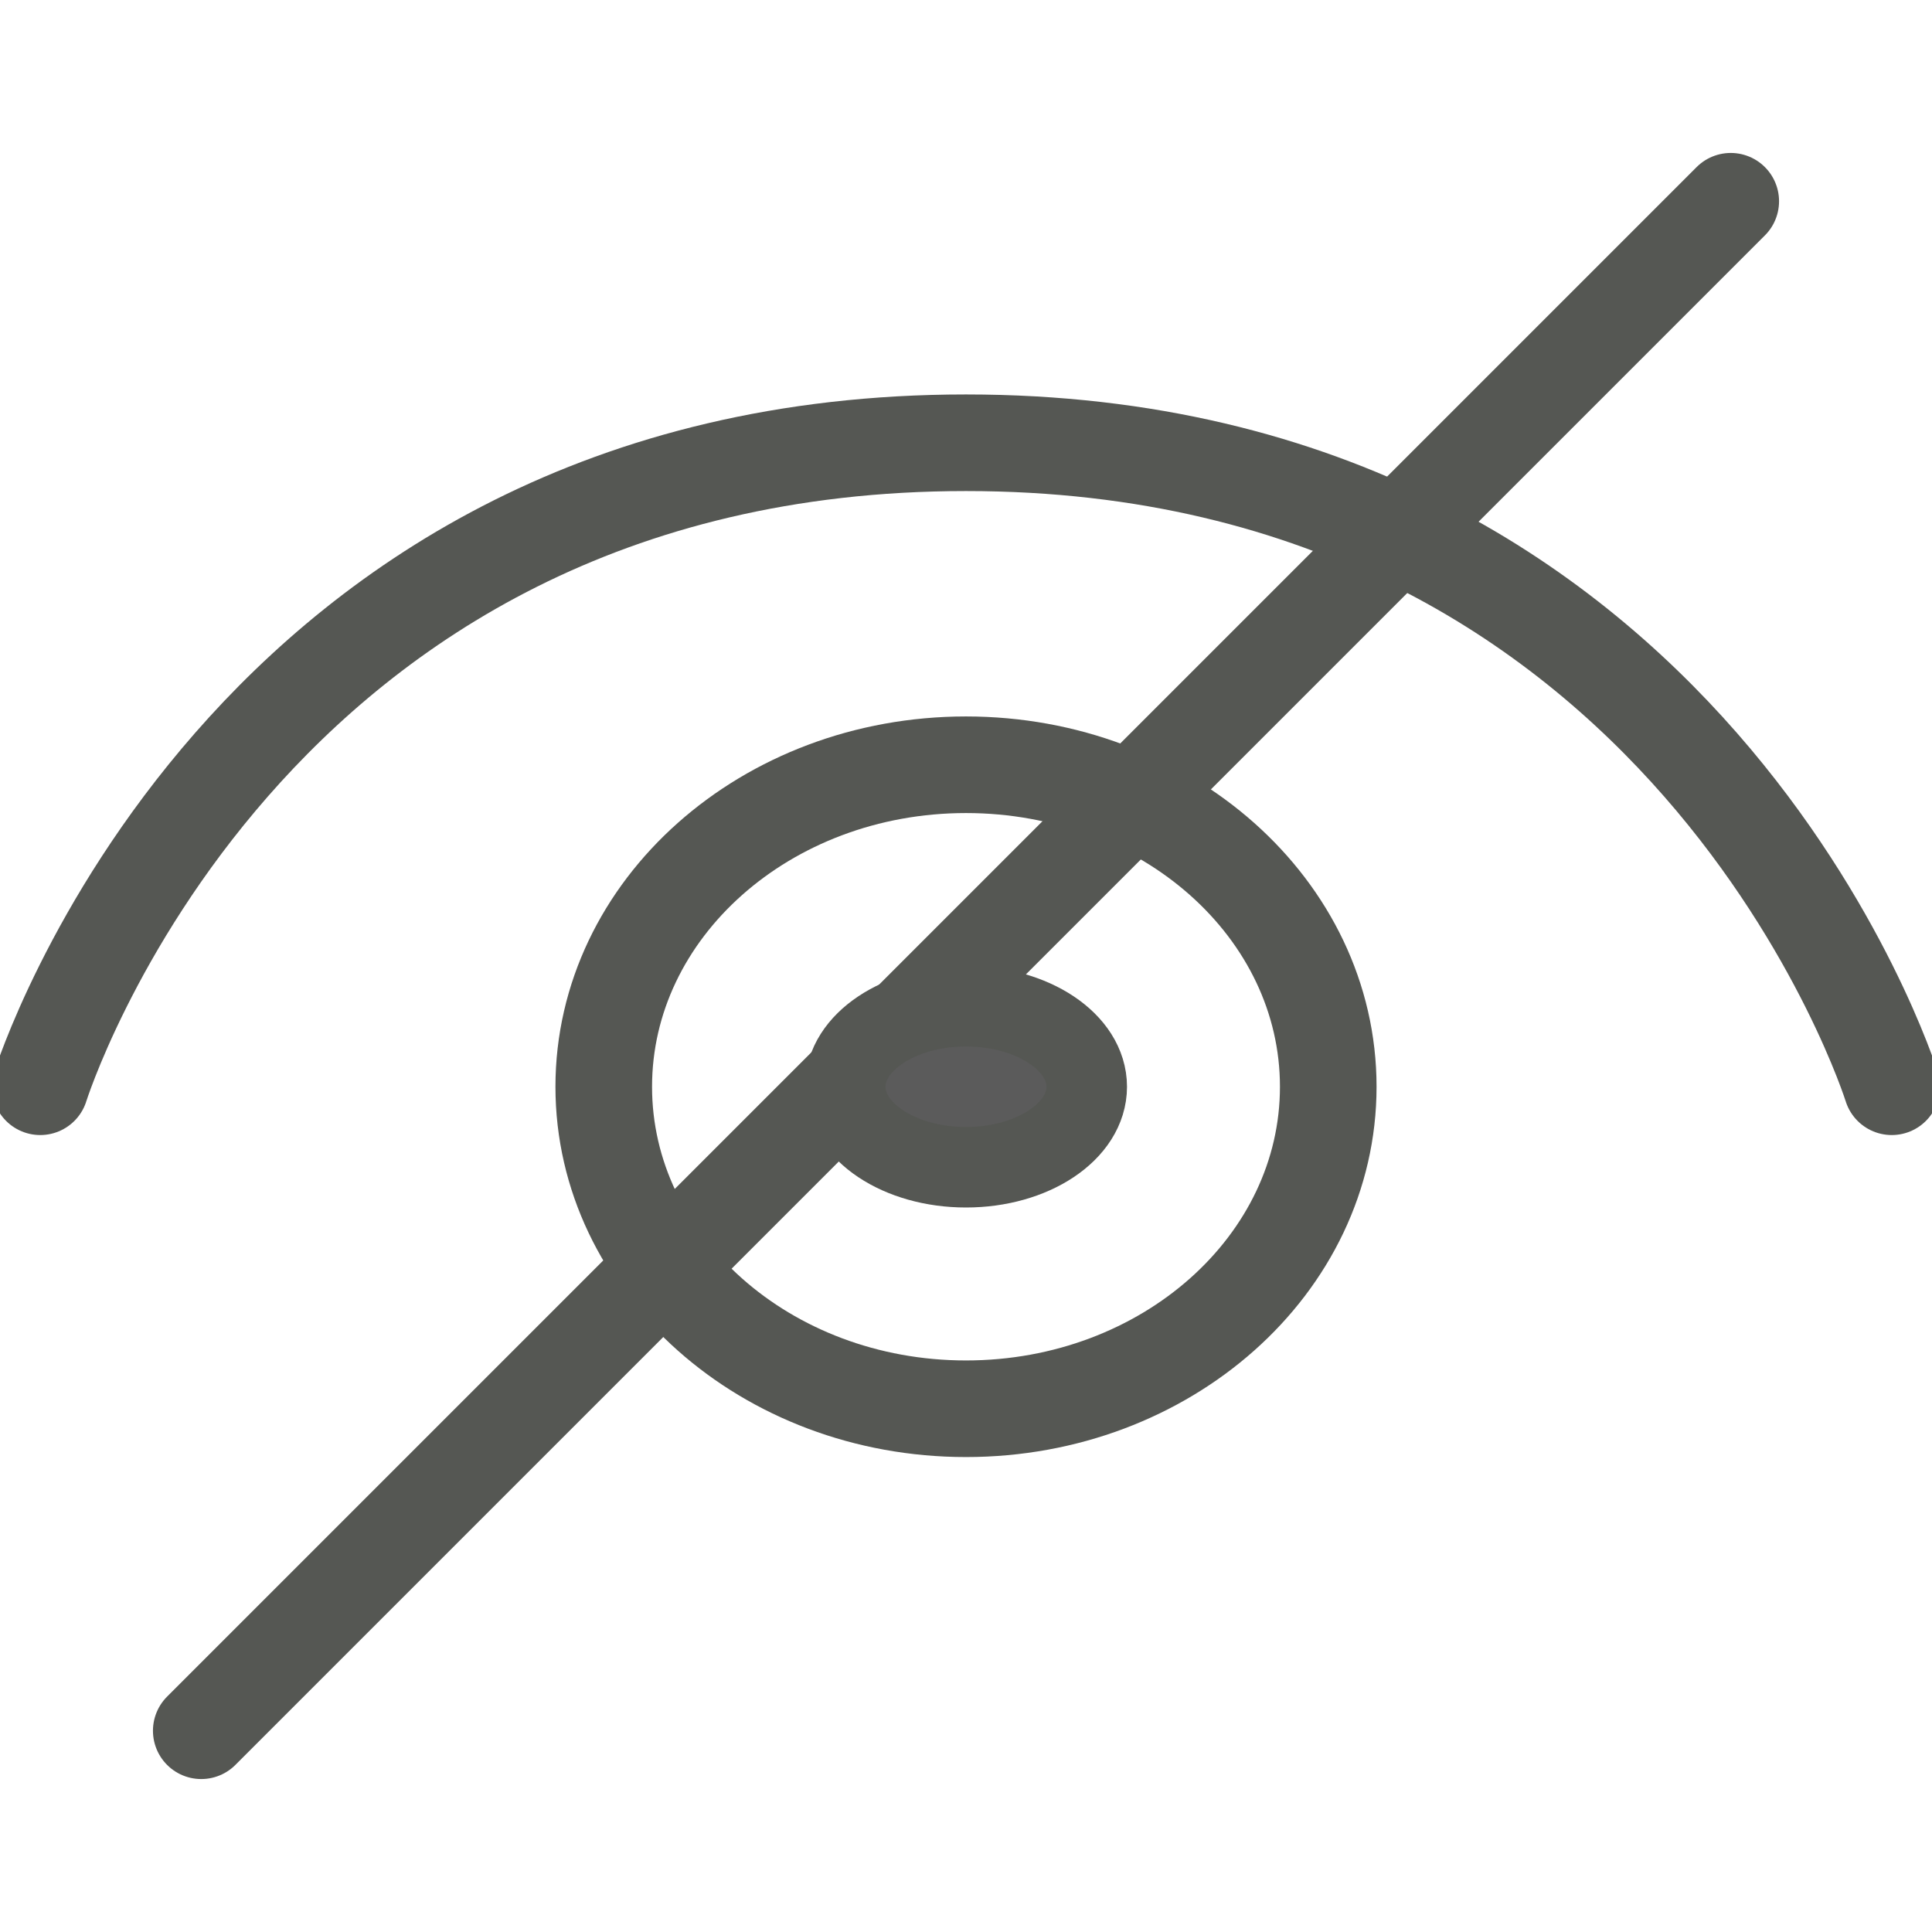
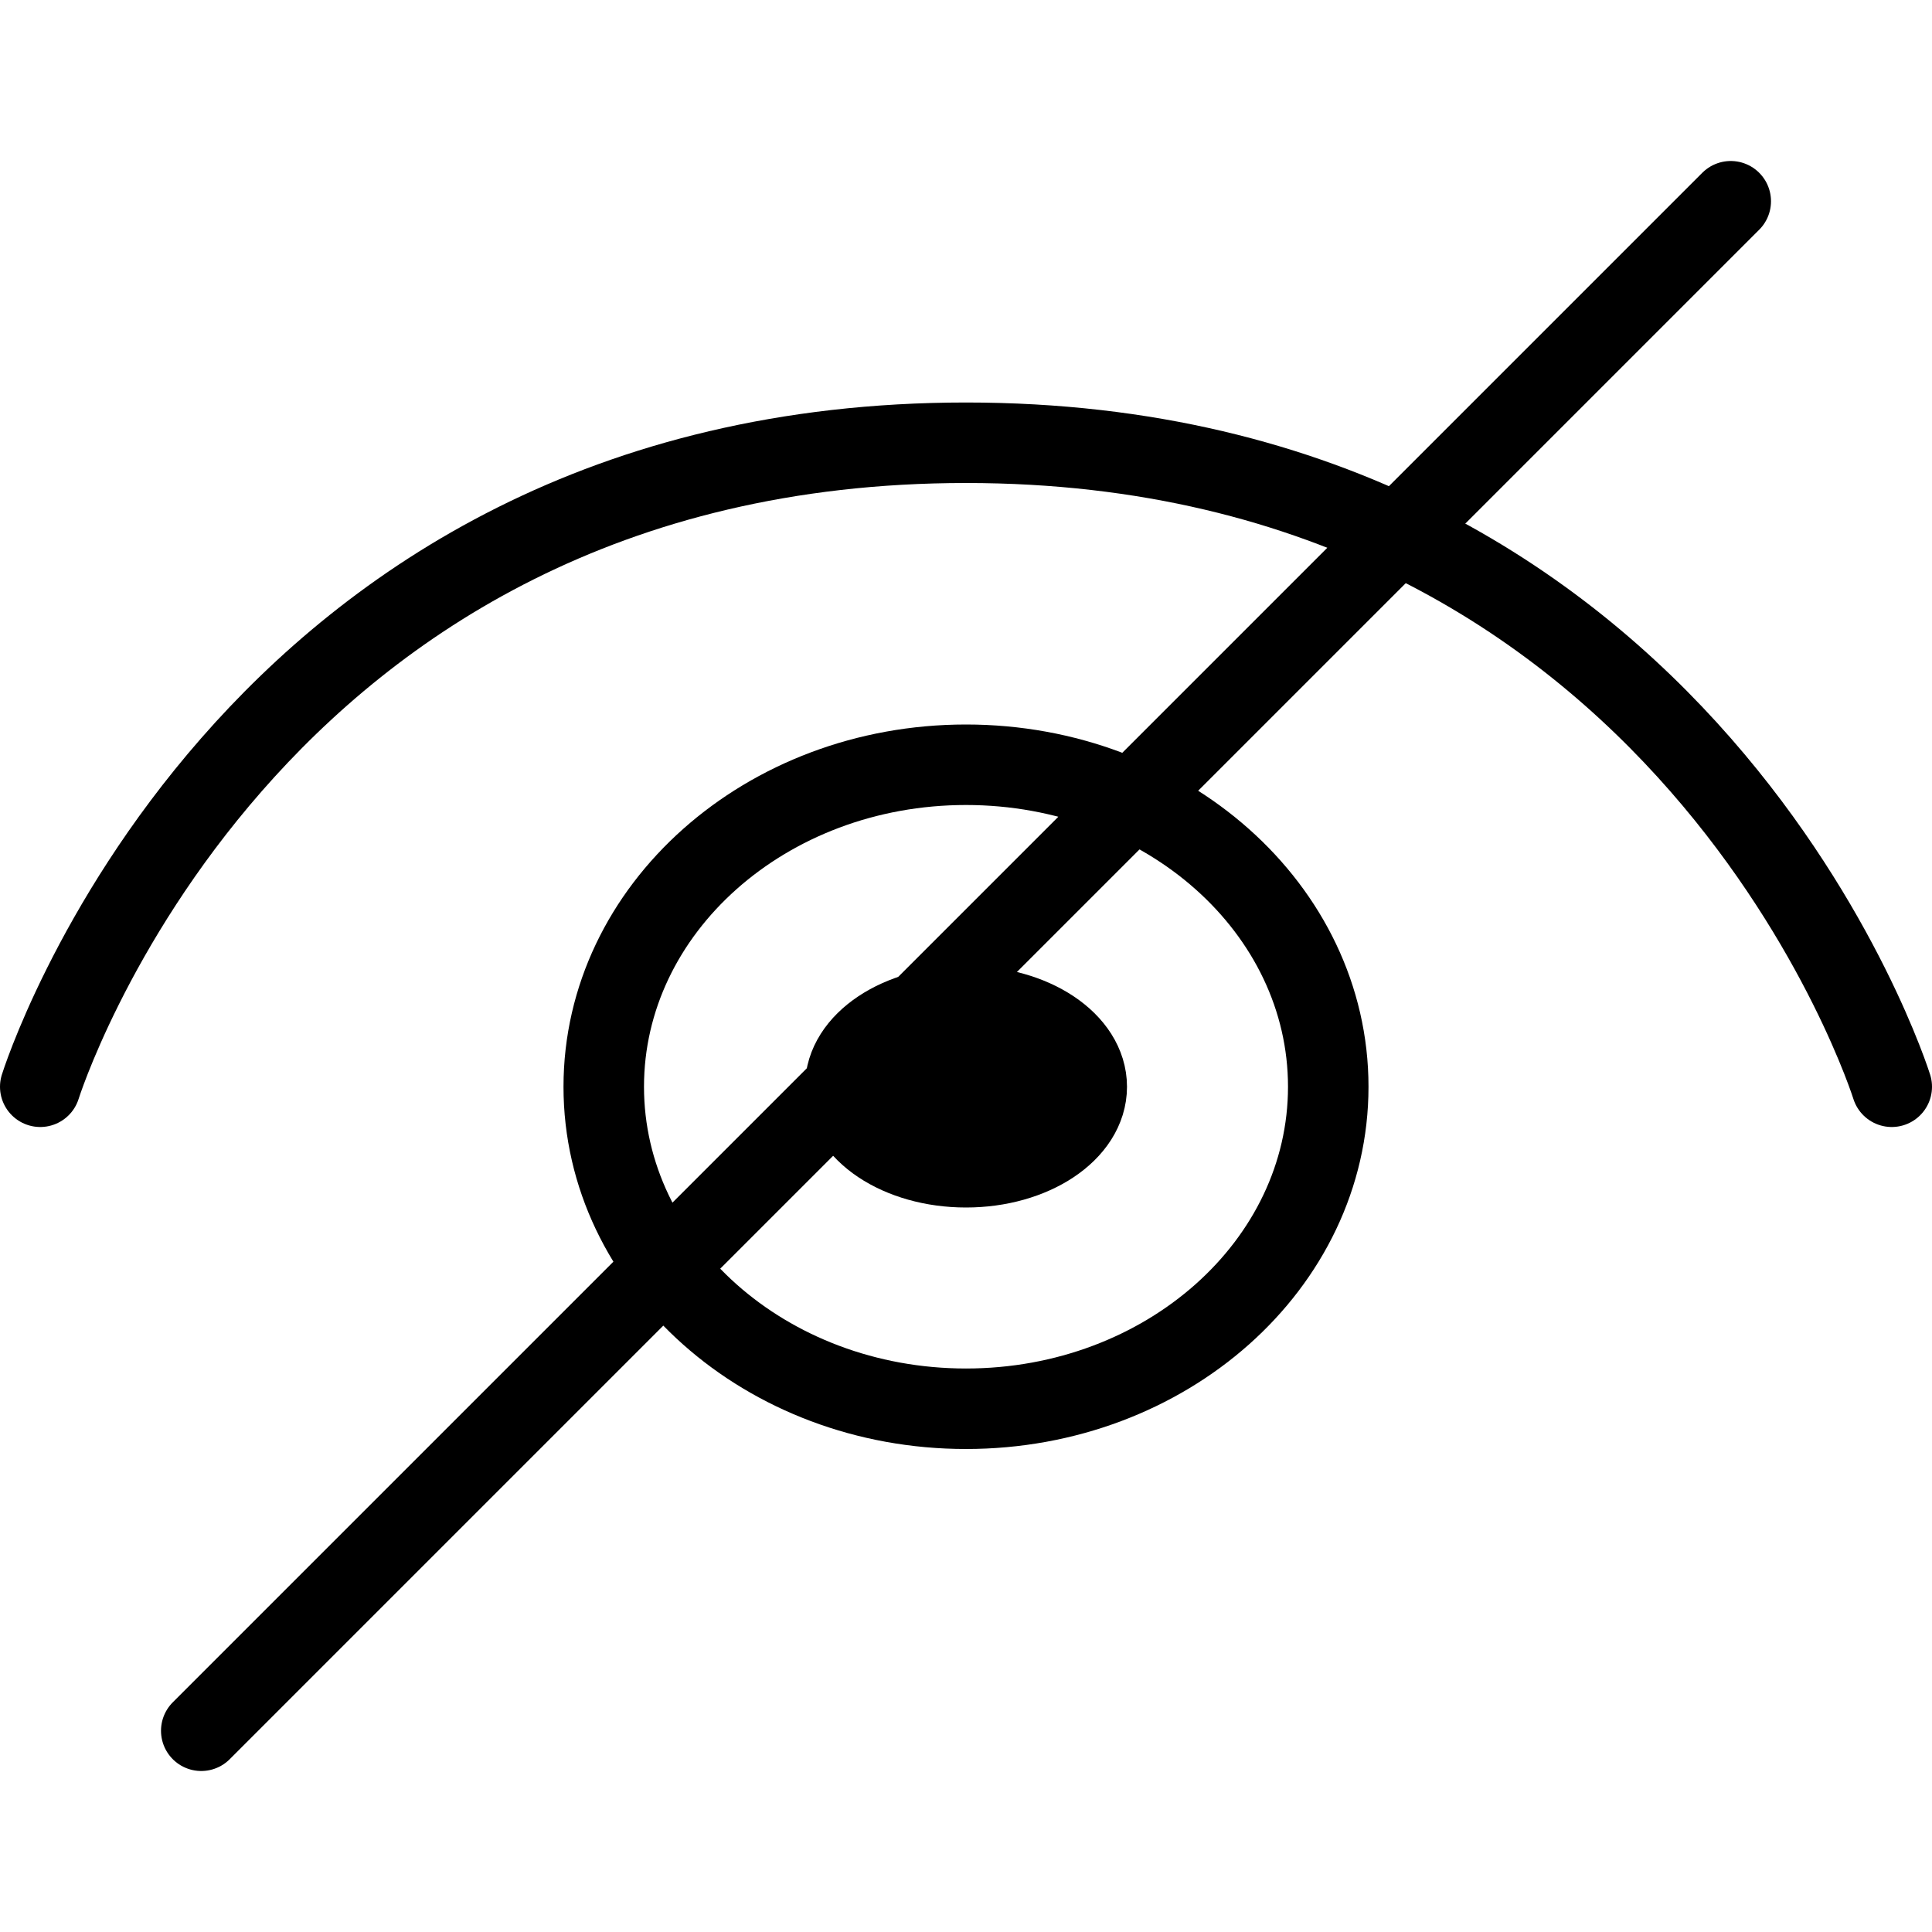
<svg xmlns="http://www.w3.org/2000/svg" width="24" height="24" viewBox="0 0 24 24" version="1.1" id="svg5" xml:space="preserve">
  <defs id="defs2" />
  <g id="layer3">
-     <ellipse style="display:inline;fill:none;stroke:#555753;stroke-width:1.2;stroke-linejoin:round;stroke-dasharray:none;stroke-dashoffset:1;stroke-opacity:1;paint-order:fill markers stroke" id="path974" cx="12" cy="13.5" rx="4.5" ry="4" />
-     <path style="display:inline;fill:none;stroke:#555753;stroke-linecap:round;stroke-linejoin:round;stroke-dashoffset:1;paint-order:fill markers stroke;stroke-width:1.2;stroke-dasharray:none" d="m 0.5,13.5 c 0,0 2.5,-8 11.5,-8 9,0 11.5,8 11.5,8" id="path1021" />
-     <path style="fill:none;stroke:#555753;stroke-linecap:round;stroke-linejoin:round;stroke-dashoffset:1;paint-order:fill markers stroke;stroke-width:1.2;stroke-dasharray:none" d="m 2.5,21.5 19,-19" id="path314" />
-     <ellipse style="display:inline;fill:#5b5b5b;stroke:#555753;stroke-width:1;stroke-linejoin:round;stroke-dasharray:none;stroke-dashoffset:1;stroke-opacity:1;paint-order:fill markers stroke;fill-opacity:1" id="ellipse316" cx="12" cy="13.5" rx="1.5" ry="1" />
+     <ellipse style="display:inline;fill:none;stroke:#000000;stroke-width:1;stroke-linejoin:round;stroke-dasharray:none;stroke-dashoffset:1;stroke-opacity:1;paint-order:fill markers stroke" id="path974" cx="12" cy="13.5" rx="4.5" ry="4" />
+     <path style="display:inline;fill:none;stroke:#000000;stroke-linecap:round;stroke-linejoin:round;stroke-dashoffset:1;paint-order:fill markers stroke;stroke-width:1;stroke-dasharray:none" d="m 0.5,13.5 c 0,0 2.5,-8 11.5,-8 9,0 11.5,8 11.5,8" id="path1021" />
+     <path style="fill:none;stroke:#000000;stroke-linecap:round;stroke-linejoin:round;stroke-dashoffset:1;paint-order:fill markers stroke;stroke-width:1;stroke-dasharray:none" d="m 2.5,21.5 19,-19" id="path314" />
+     <ellipse style="display:inline;fill:#000000;stroke:#000000;stroke-width:1;stroke-linejoin:round;stroke-dasharray:none;stroke-dashoffset:1;stroke-opacity:1;paint-order:fill markers stroke;fill-opacity:1" id="ellipse316" cx="12" cy="13.5" rx="1.5" ry="1" />
  </g>
</svg>
